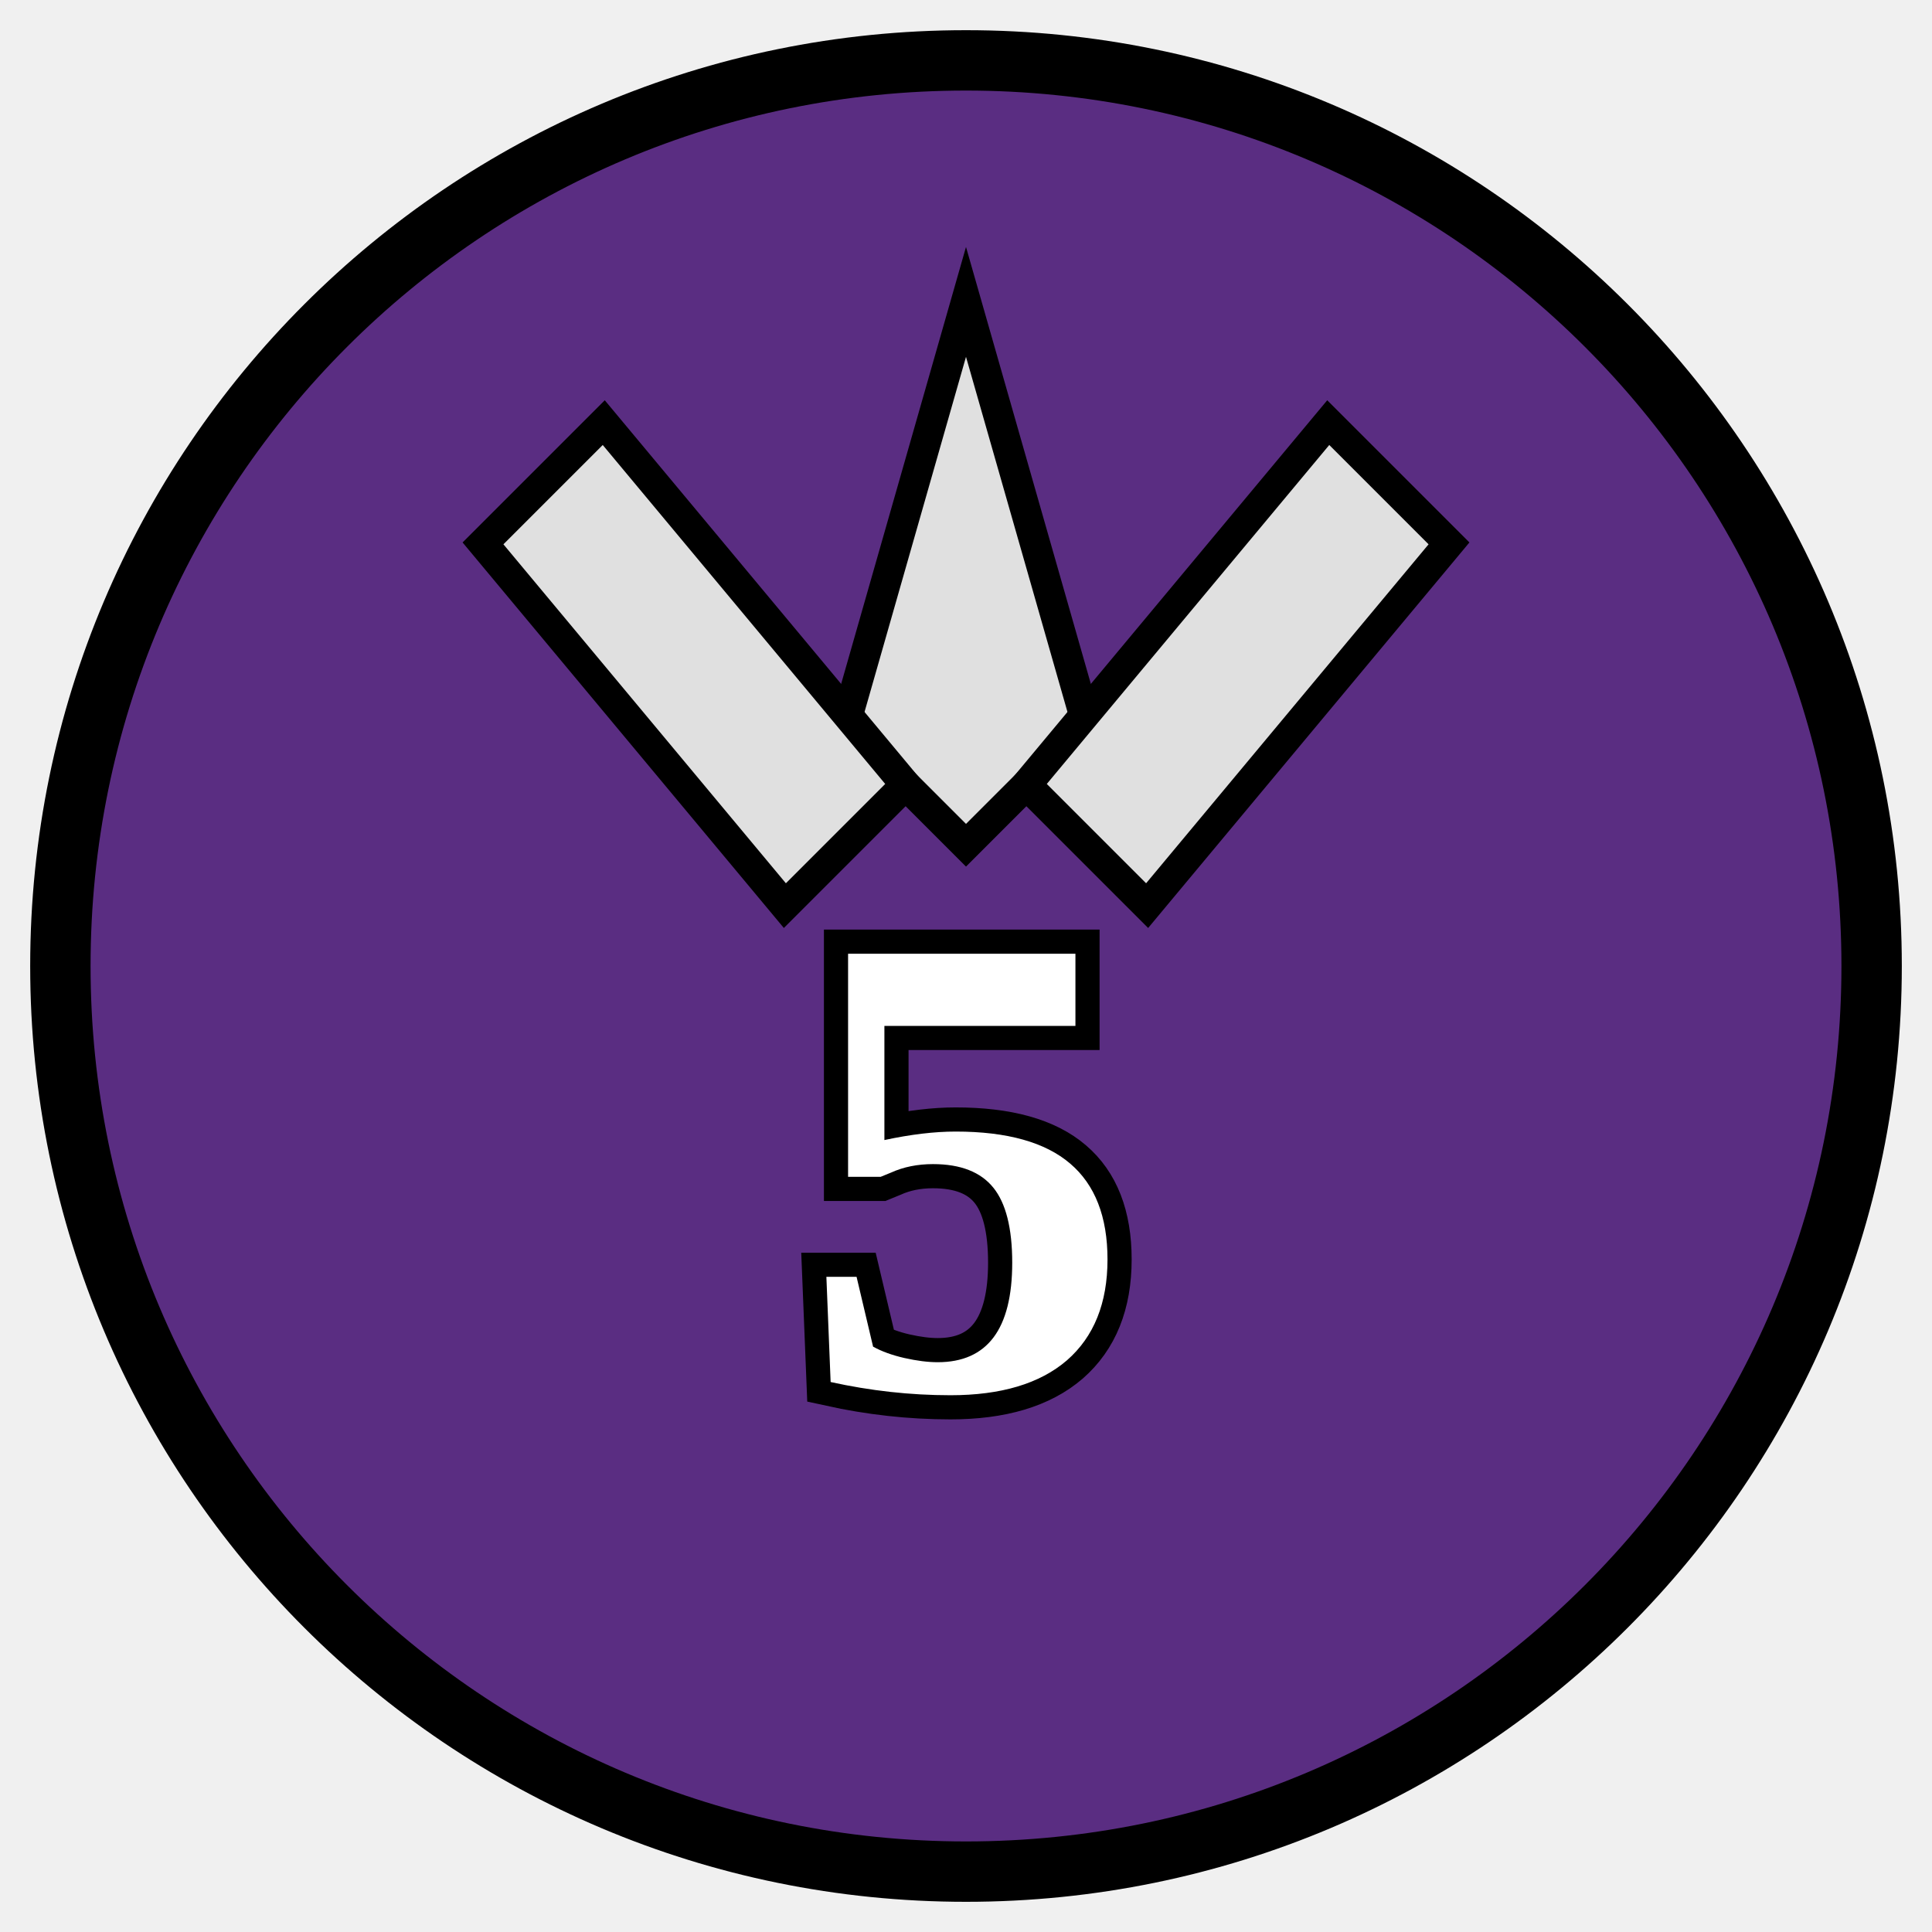
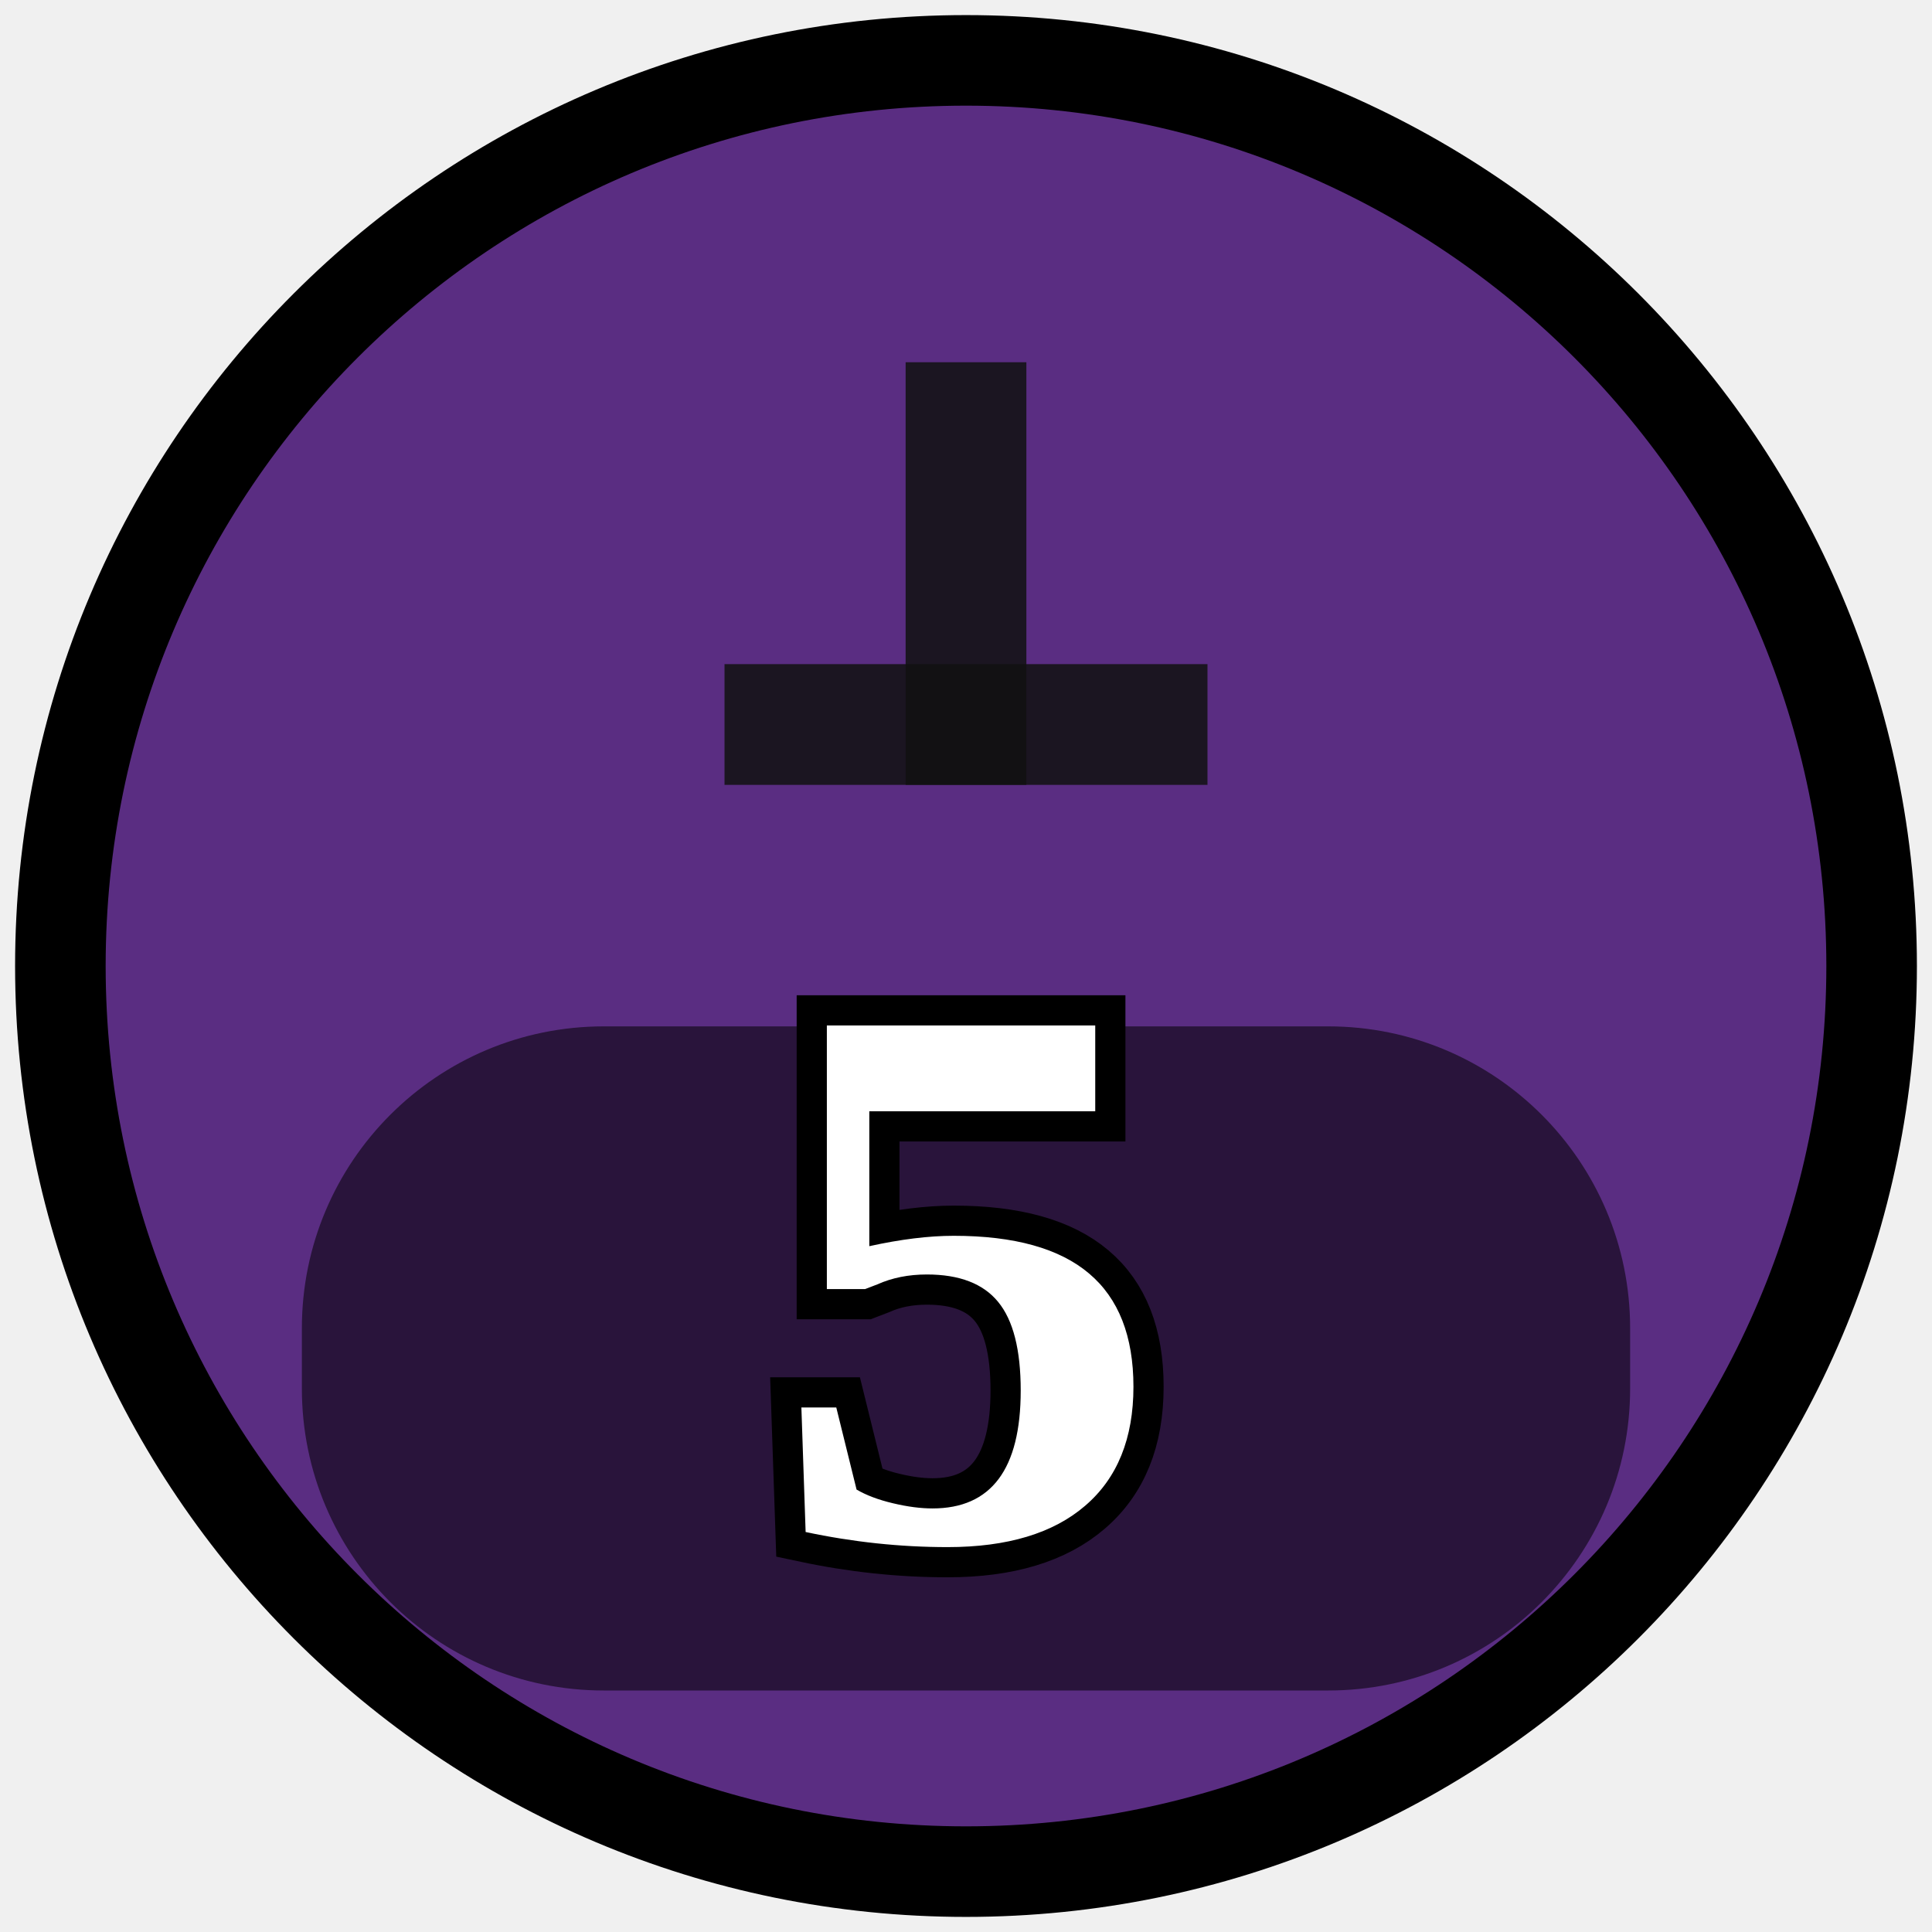
<svg xmlns="http://www.w3.org/2000/svg" width="64" height="64" viewBox="0 0 64 64">
-   <circle cx="32" cy="32" r="30" fill="#5a2d82" stroke="#000" stroke-width="2" />
-   <path d="M32 10 L36 24 L32 28 L28 24 Z" fill="#e0e0e0" stroke="#000" stroke-width="1" />
-   <path d="M20 14 L30 26 L26 30 L16 18 Z" fill="#e0e0e0" stroke="#000" stroke-width="1" />
-   <path d="M44 14 L34 26 L38 30 L48 18 Z" fill="#e0e0e0" stroke="#000" stroke-width="1" />
-   <text x="32" y="46" text-anchor="middle" font-size="22" font-weight="900" fill="#ffffff" stroke="#000000" stroke-width="1.6" paint-order="stroke">
+   <circle cx="32" cy="32" r="30" fill="#5a2d82" stroke="#000" stroke-width="3" />
+   <rect x="30" y="12" width="4" height="14" fill="#111" opacity="0.85" />
+   <rect x="24" y="22" width="16" height="4" fill="#111" opacity="0.85" />
+   <rect x="10" y="34" width="44" height="22" rx="10" fill="rgba(0,0,0,0.55)" />
+   <text x="32" y="51" text-anchor="middle" font-size="26" font-weight="900" fill="#ffffff" stroke="#000" stroke-width="2" paint-order="stroke">
    5
  </text>
</svg>
